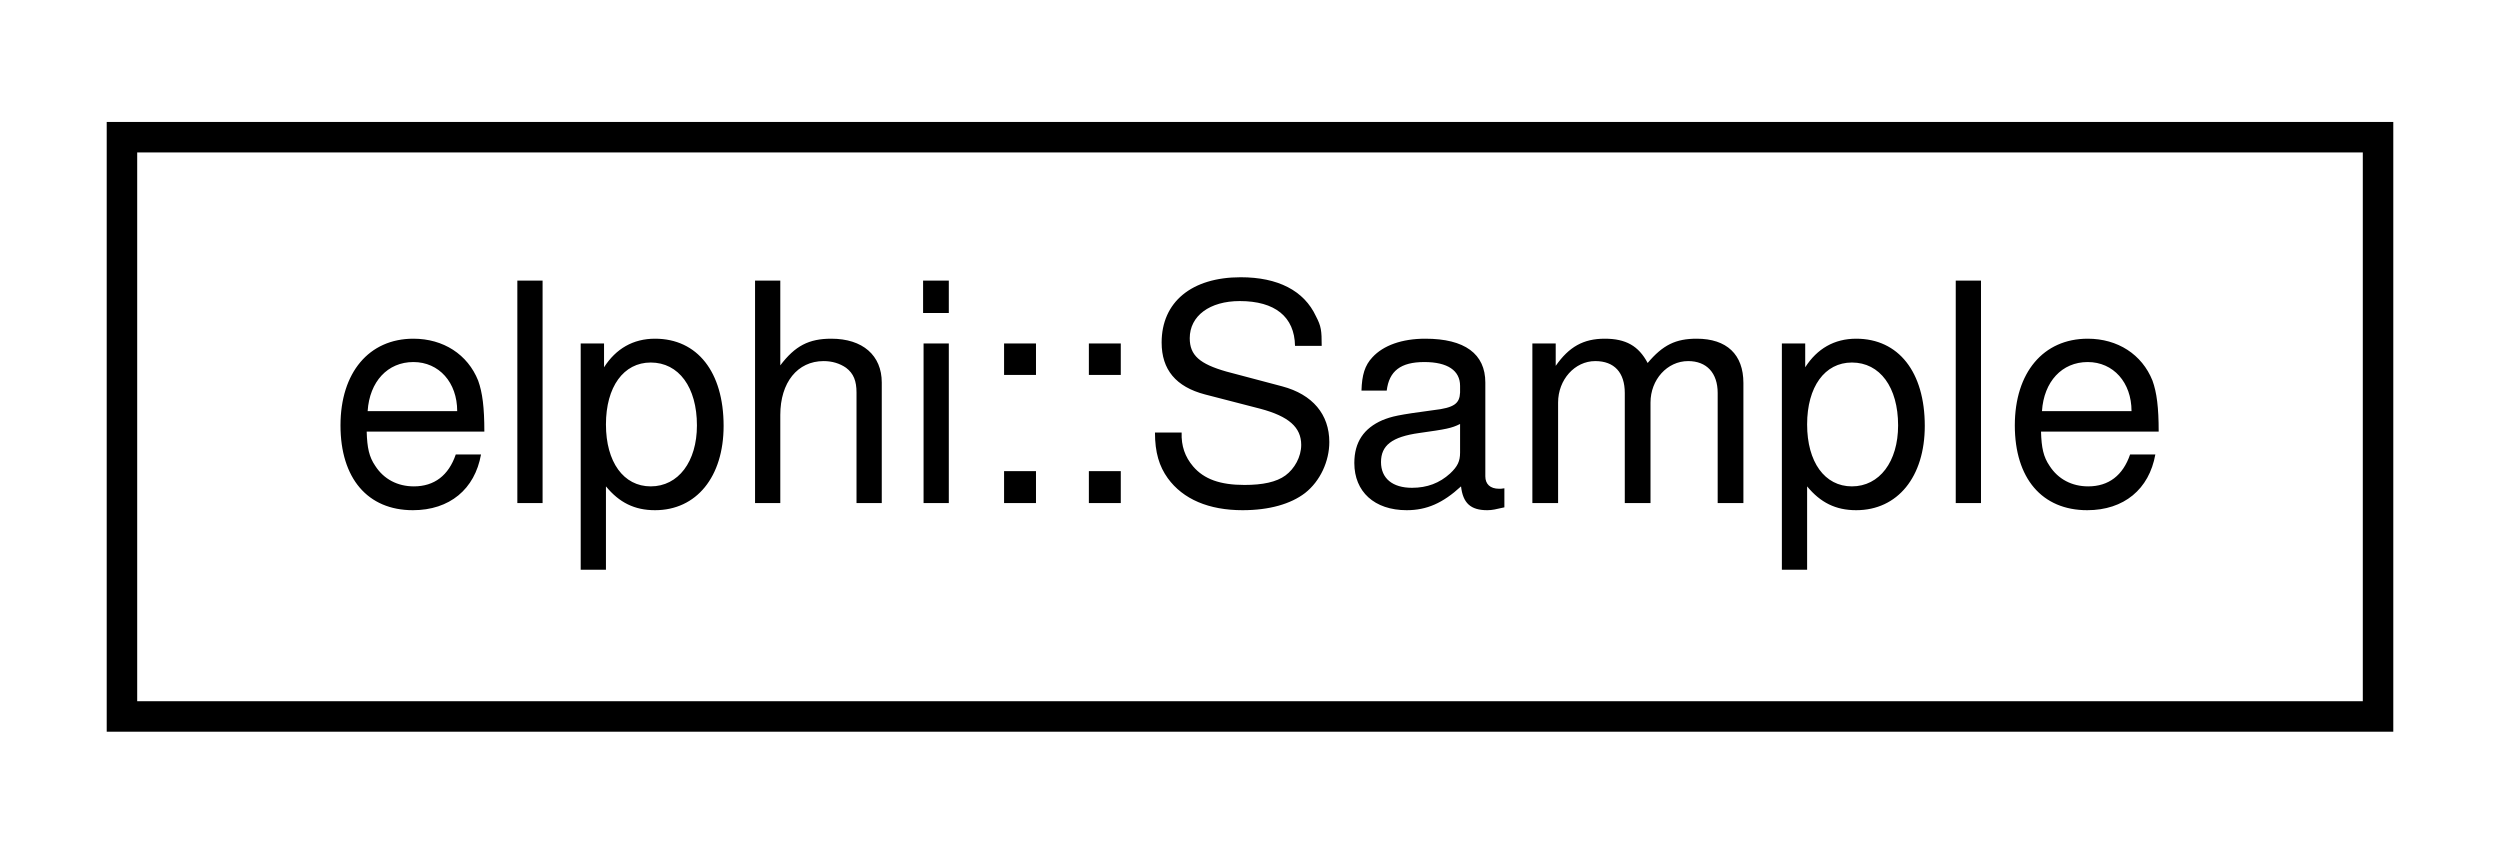
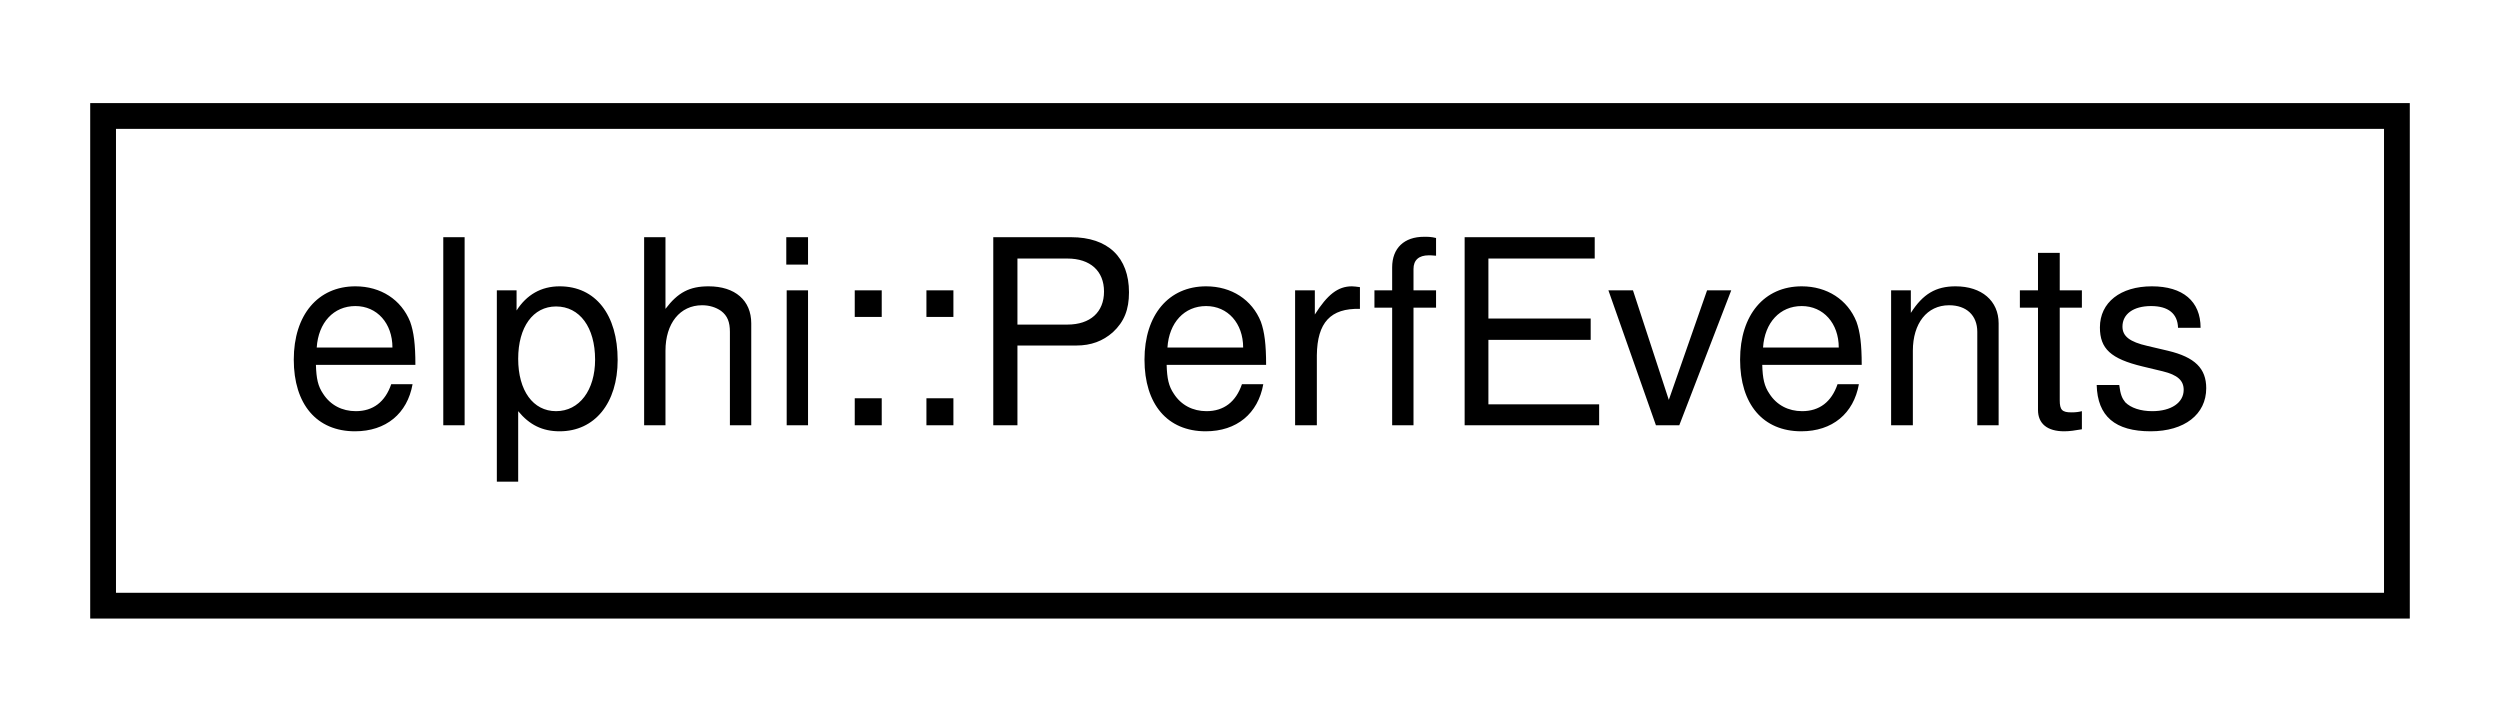
- <svg xmlns="http://www.w3.org/2000/svg" xmlns:xlink="http://www.w3.org/1999/xlink" width="82pt" height="28pt" viewBox="0.00 0.00 82.00 28.00">
+ <svg xmlns="http://www.w3.org/2000/svg" xmlns:xlink="http://www.w3.org/1999/xlink" width="97pt" height="28pt" viewBox="0.00 0.00 97.00 28.00">
  <g id="graph0" class="graph" transform="scale(1 1) rotate(0) translate(4 24)">
    <g id="node1" class="node">
      <g id="a_node1">
-         <a xlink:href="structelphi_1_1Sample.html" target="_top" xlink:title=" ">
-           <polygon fill="none" stroke="black" points="0,-0.5 0,-19.5 74,-19.5 74,-0.5 0,-0.5" />
-           <text text-anchor="middle" x="37" y="-7.5" font-family="Helvetica,sans-Serif" font-size="10.00">elphi::Sample</text>
+         <a xlink:href="classelphi_1_1PerfEvents.html" target="_top" xlink:title="RAII wrapper around perf_event Linux subsystem.">
+           <polygon fill="none" stroke="black" points="0,-0.5 0,-19.5 89,-19.5 89,-0.5 0,-0.5" />
+           <text text-anchor="middle" x="44.5" y="-7.5" font-family="Helvetica,sans-Serif" font-size="10.00">elphi::PerfEvents</text>
        </a>
      </g>
    </g>
  </g>
</svg>
